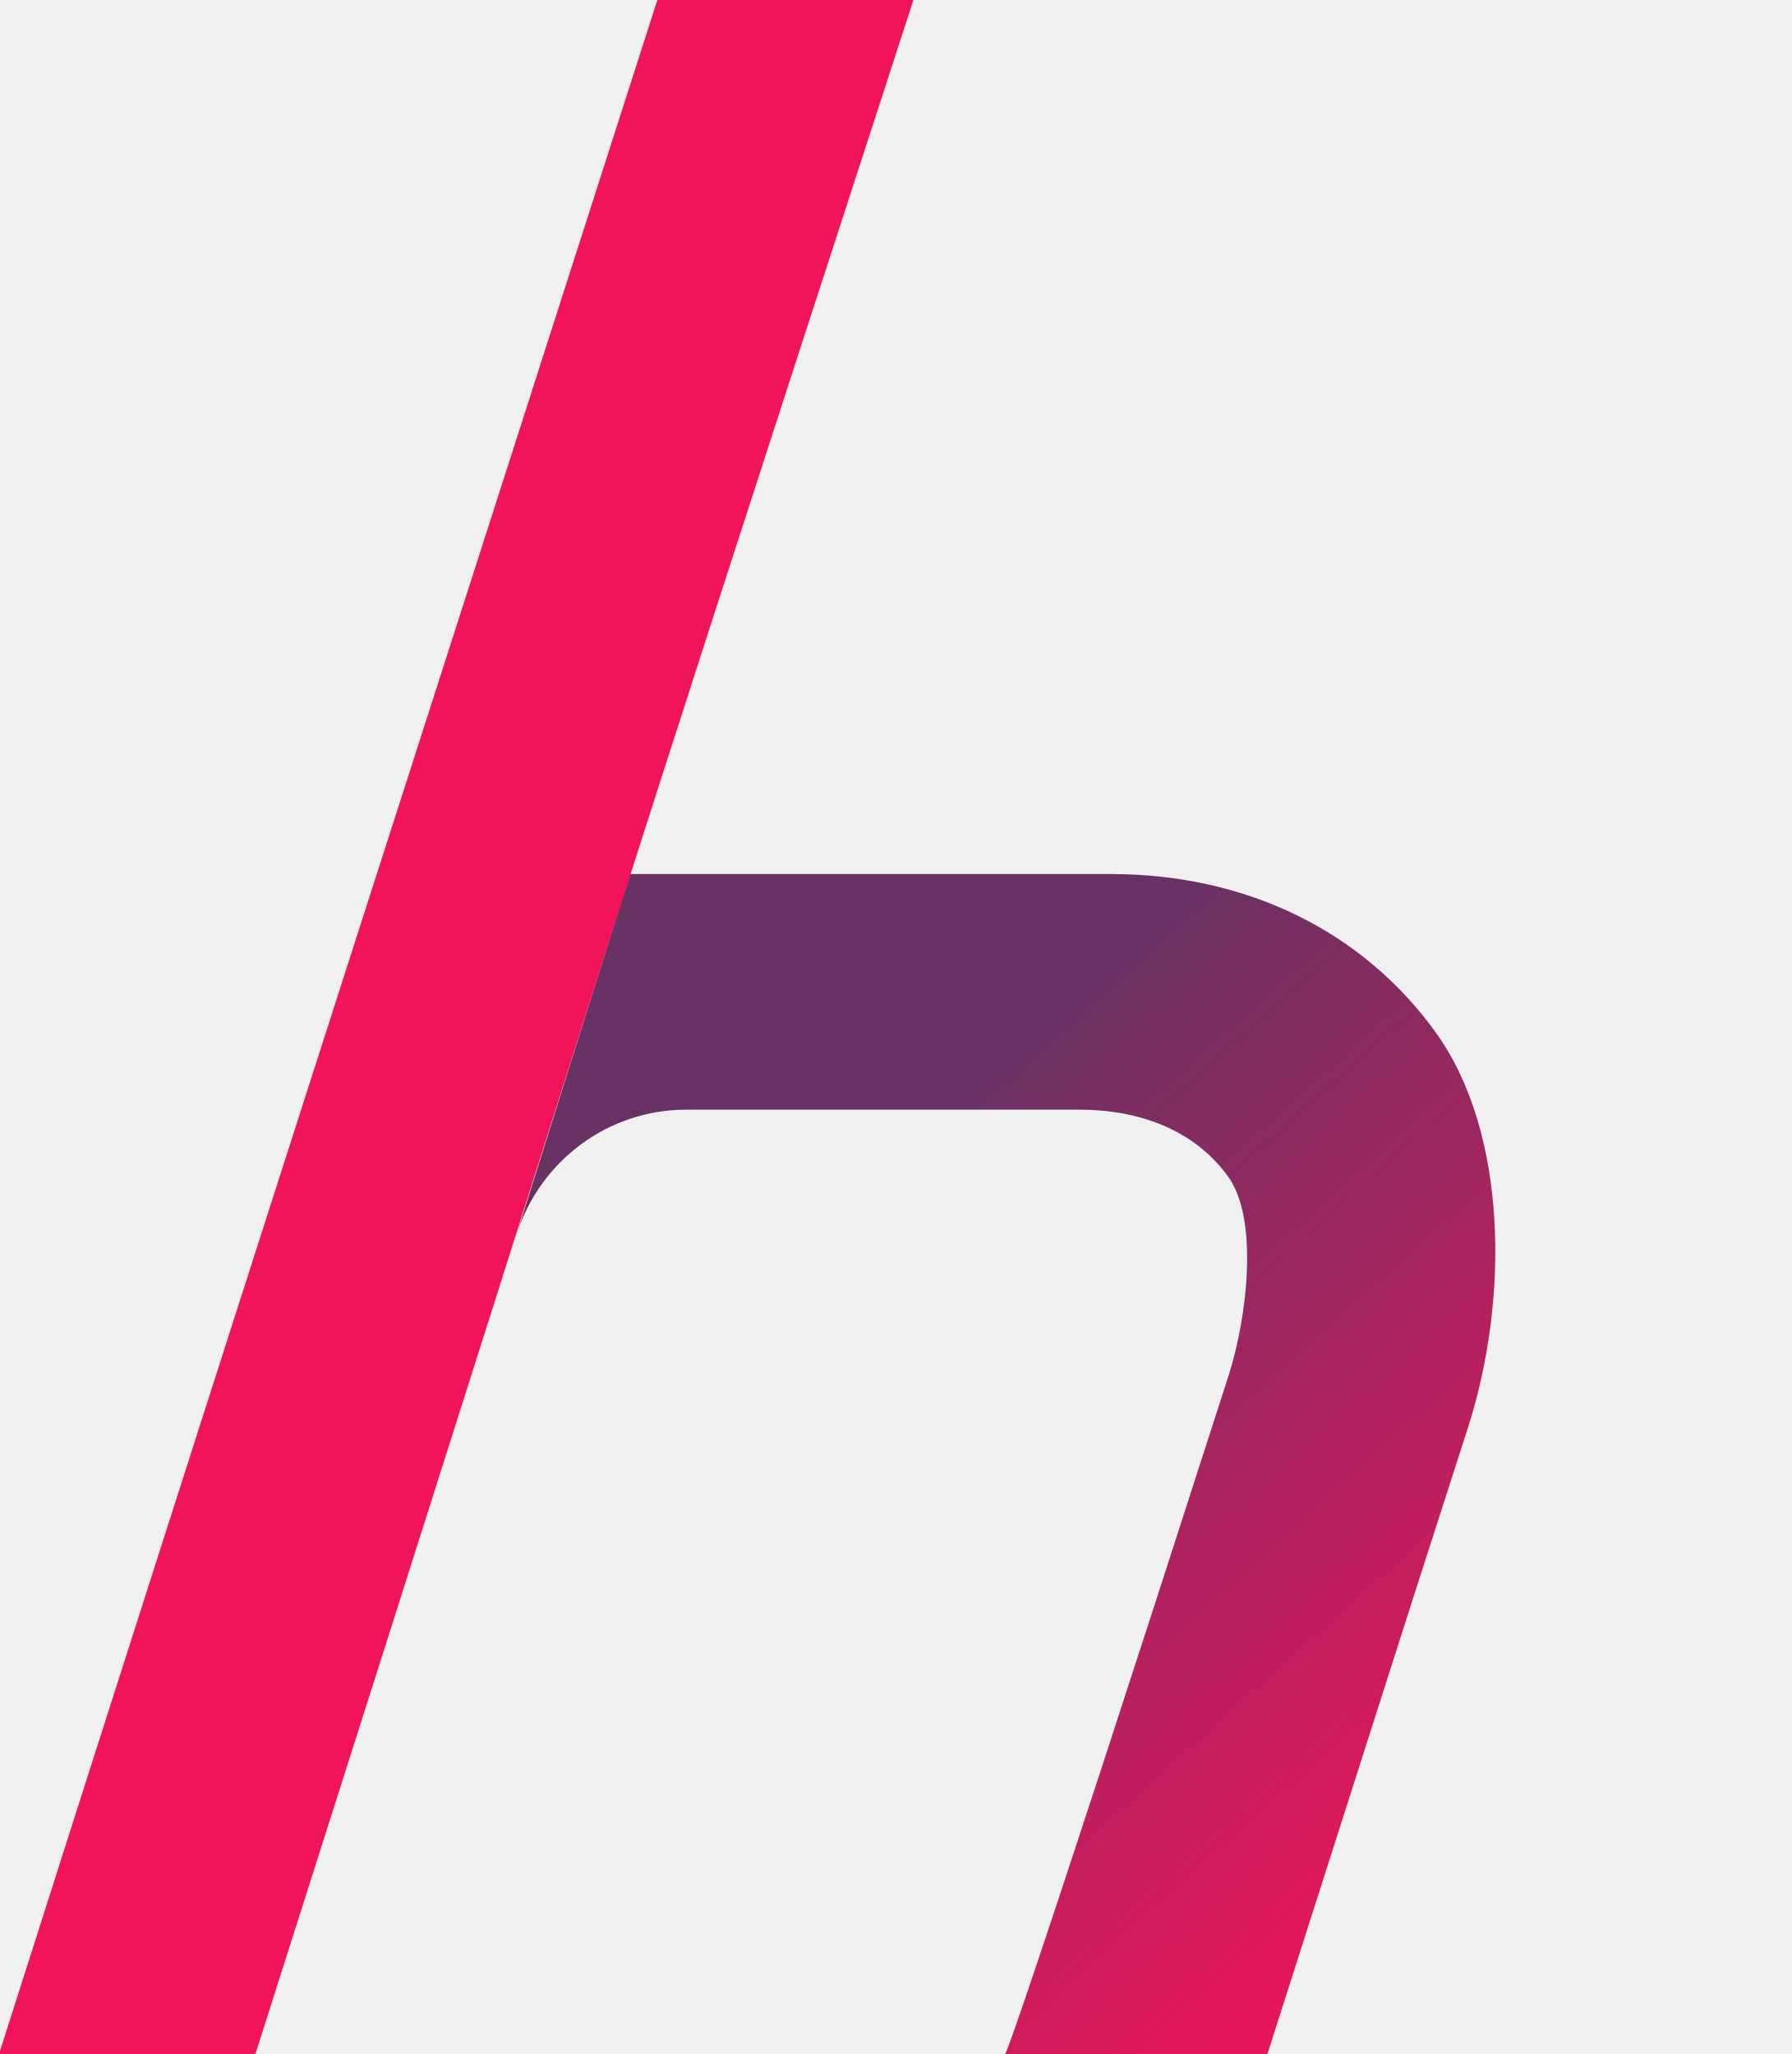
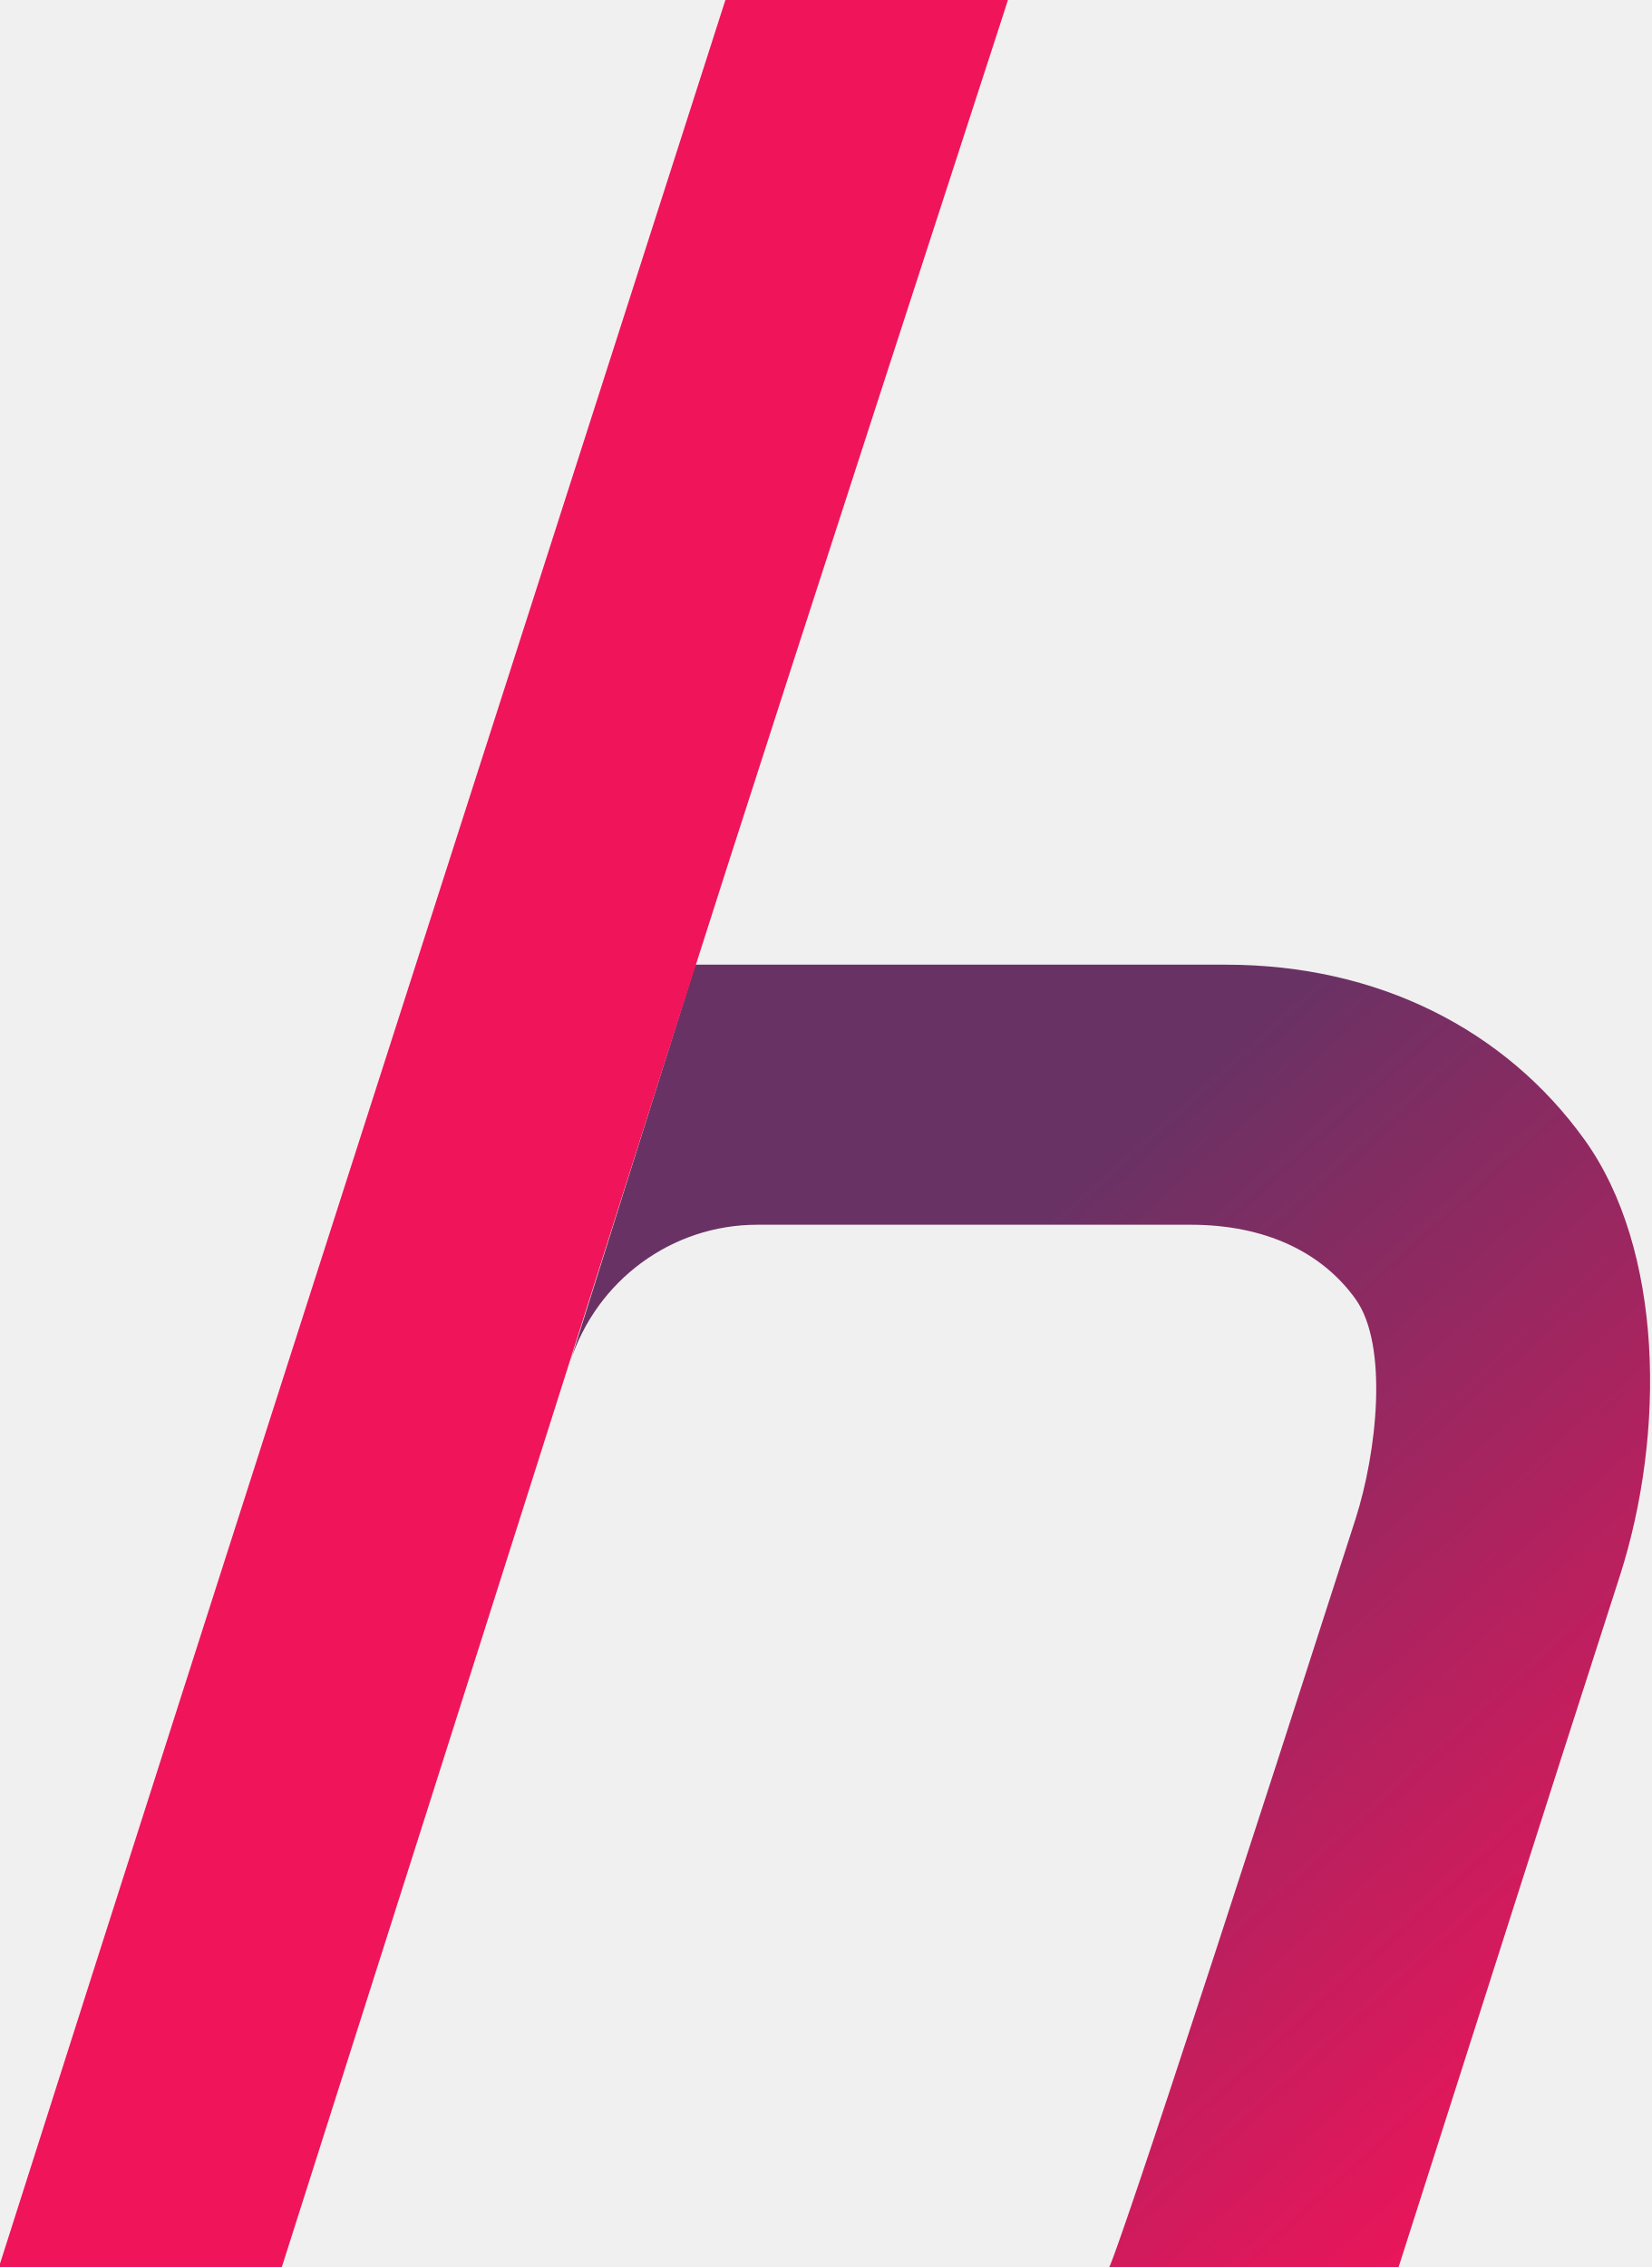
- <svg xmlns="http://www.w3.org/2000/svg" width="697" height="799" viewBox="0 0 697 799" fill="none">
-   <g clip-path="url(#clip0_22728_11332)">
-     <path fill-rule="evenodd" clip-rule="evenodd" d="M245.112 340H432.082C485.793 340 530.618 362.912 558.49 401.63C586.34 440.35 587.199 504.956 570.958 555.498L550.194 620.023C541.522 646.966 500.918 774.384 493 799H391C391 799 392.559 800.366 477.767 535.5C485.29 512.126 489.586 474.185 477.767 457.777C465.968 441.37 446.06 431.66 419.718 431.66H266.886C236.876 431.66 210.283 451.178 200.999 480.005L245.112 340Z" fill="url(#paint0_linear_22728_11332)" />
-     <path fill-rule="evenodd" clip-rule="evenodd" d="M99.344 799H-0.369C84.498 532.509 170.329 266.331 255.698 0H355.276C354.856 1.332 354.431 2.667 353.999 4.006C215.866 429.03 262.985 285.497 99.344 799Z" fill="#F0145A" />
-   </g>
+ <svg xmlns="http://www.w3.org/2000/svg" width="582" height="799" viewBox="0 0 582 799" fill="none">
+   <path fill-rule="evenodd" clip-rule="evenodd" d="M245.112 340H432.082C485.793 340 530.618 362.912 558.49 401.63C586.34 440.35 587.199 504.956 570.958 555.498L550.194 620.023C541.522 646.966 500.918 774.384 493 799H391C391 799 392.559 800.366 477.767 535.5C485.29 512.126 489.586 474.185 477.767 457.777C465.968 441.37 446.06 431.66 419.718 431.66H266.886C236.876 431.66 210.283 451.178 200.999 480.005L245.112 340Z" fill="url(#paint0_linear_97131_3582)" />
+   <path fill-rule="evenodd" clip-rule="evenodd" d="M99.344 799H-0.369C84.498 532.509 170.329 266.331 255.698 0H355.276C354.856 1.332 354.431 2.667 353.999 4.006C215.866 429.03 262.985 285.497 99.344 799Z" fill="#F0145A" />
  <defs>
-     <linearGradient id="paint0_linear_22728_11332" x1="521.823" y1="798.999" x2="268.503" y2="516.696" gradientUnits="userSpaceOnUse">
+     <linearGradient id="paint0_linear_97131_3582" x1="521.823" y1="798.999" x2="268.503" y2="516.696" gradientUnits="userSpaceOnUse">
      <stop stop-color="#F0145A" />
      <stop offset="1" stop-color="#693264" />
    </linearGradient>
-     <clipPath id="clip0_22728_11332">
-       <rect width="697" height="799" fill="white" />
-     </clipPath>
  </defs>
</svg>
